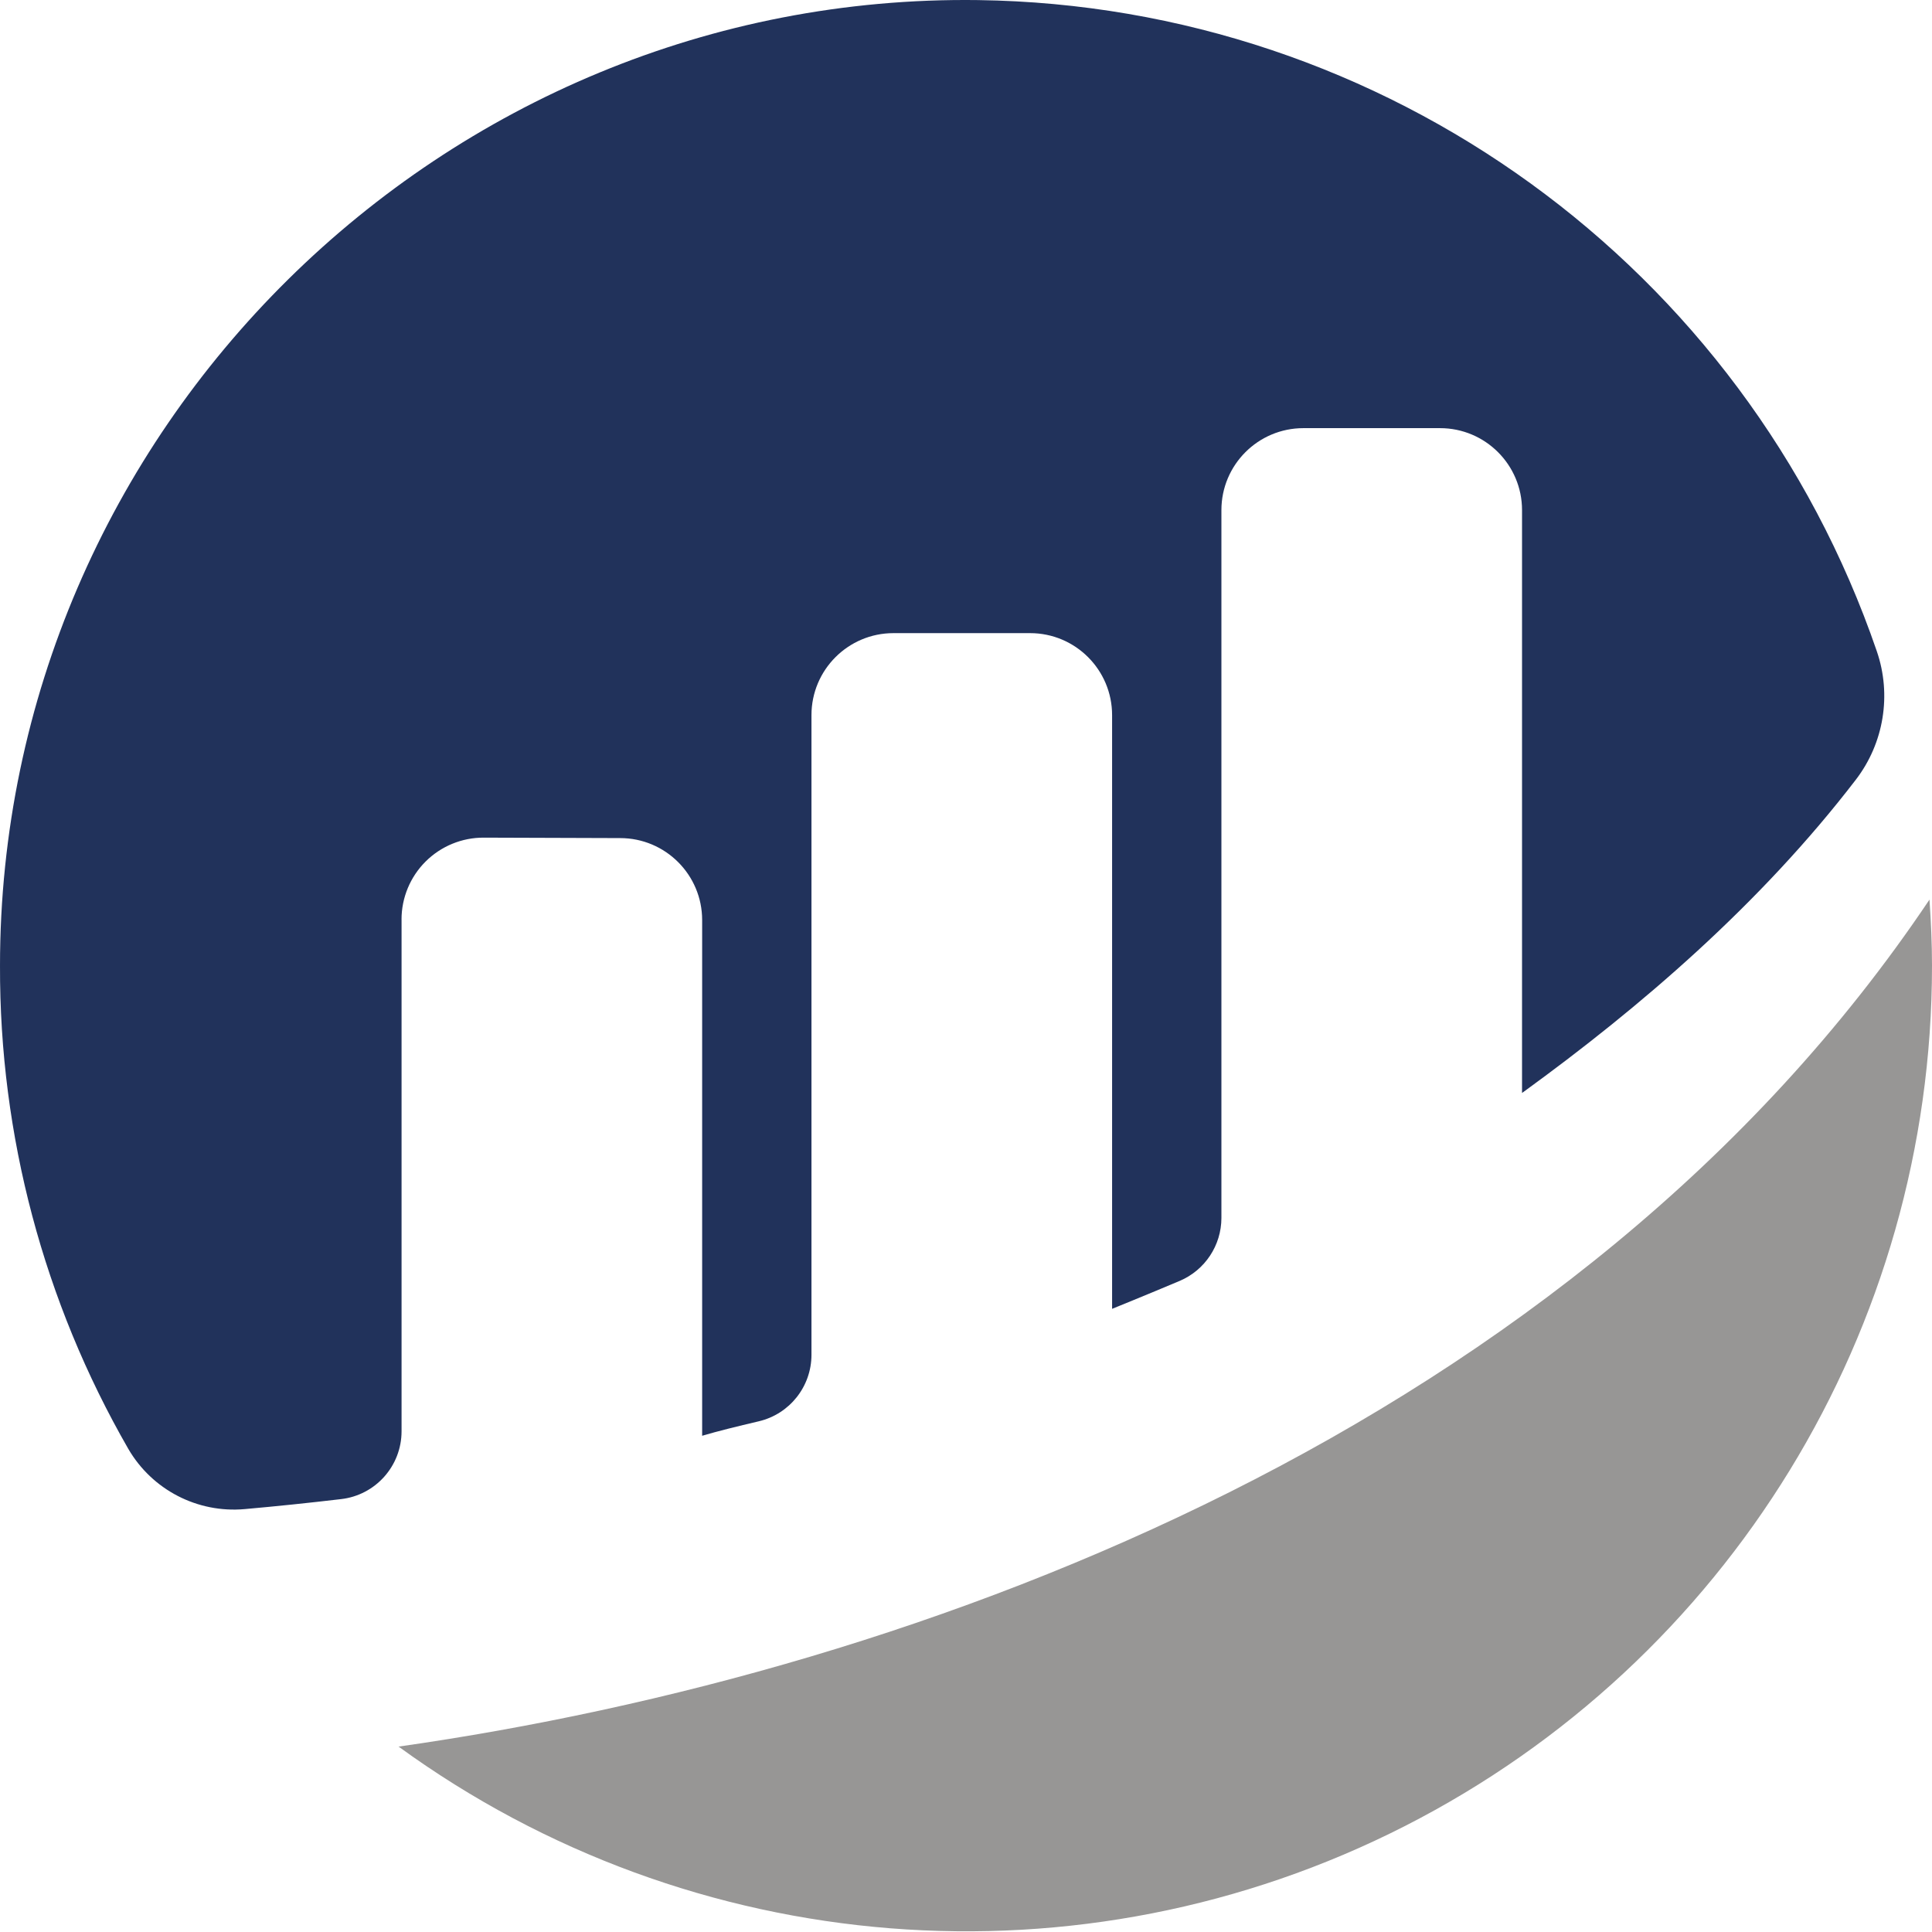
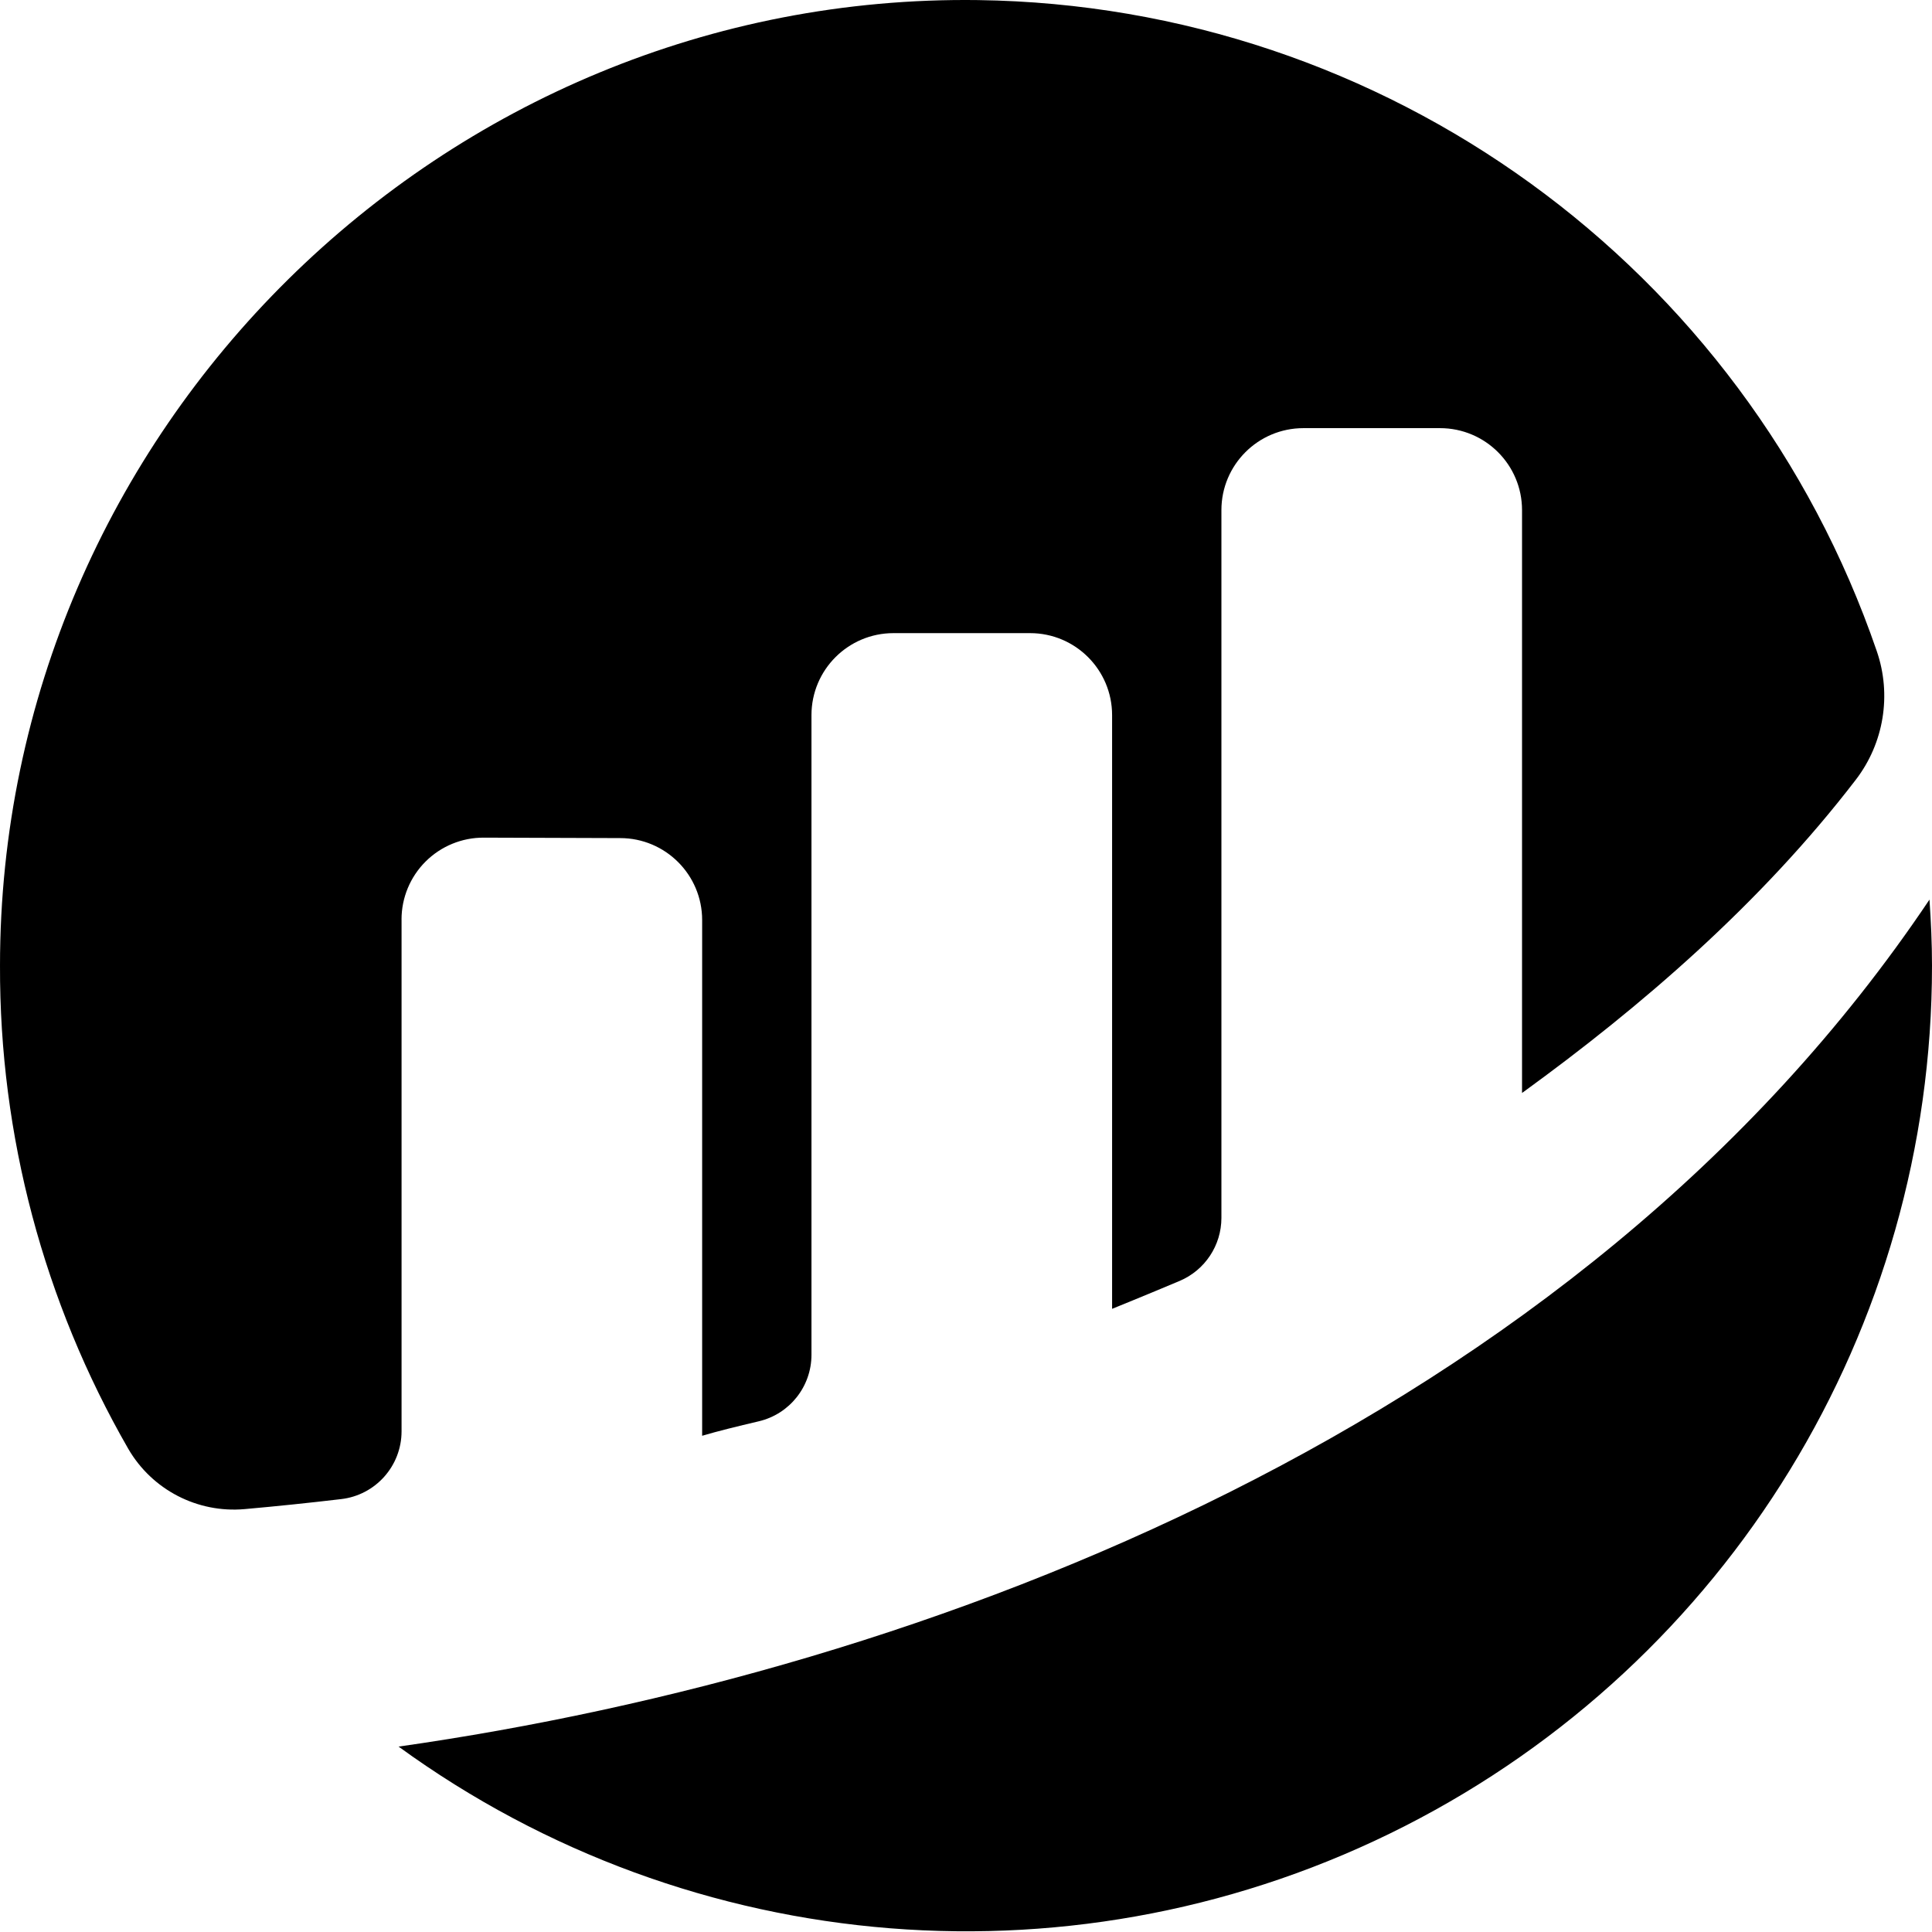
<svg xmlns="http://www.w3.org/2000/svg" width="293.775" height="293.671" viewBox="0 0 293.775 293.671">
-   <path data-name="Path 1" d="M61.055 139.822a12.45 12.45 0 0 1 12.508-12.452l20.737.068a12.467 12.467 0 0 1 12.467 12.467v78.414c2.336-.692 5.332-1.43 8.614-2.2a10.389 10.389 0 0 0 8.009-10.11v-97.266a12.469 12.469 0 0 1 12.468-12.47h20.778a12.469 12.469 0 0 1 12.467 12.467v90.279s5.2-2.106 10.269-4.245a10.408 10.408 0 0 0 6.353-9.577V77.57a12.466 12.466 0 0 1 12.466-12.467h20.778a12.468 12.468 0 0 1 12.468 12.467v88.625c18.014-13.055 36.271-28.758 50.759-47.639a20.926 20.926 0 0 0 3.185-19.537A146.6 146.6 0 0 0 148.737.013C67.298-1.081-.007 65.398.001 146.847a146.371 146.371 0 0 0 19.5 73.45 18.56 18.56 0 0 0 17.707 9.173 508.86 508.86 0 0 0 14.643-1.518 10.383 10.383 0 0 0 9.209-10.306v-77.824" fill="#21325b" />
-   <path data-name="Path 2" d="M60.603 265.58a146.808 146.808 0 0 0 233.172-118.741c0-3.381-.157-6.724-.383-10.049-53.642 80-152.686 117.4-232.79 128.793" fill="#979695" />
+   <path data-name="Path 1" d="M61.055 139.822a12.45 12.45 0 0 1 12.508-12.452l20.737.068a12.467 12.467 0 0 1 12.467 12.467v78.414c2.336-.692 5.332-1.43 8.614-2.2a10.389 10.389 0 0 0 8.009-10.11v-97.266a12.469 12.469 0 0 1 12.468-12.47h20.778a12.469 12.469 0 0 1 12.467 12.467v90.279s5.2-2.106 10.269-4.245a10.408 10.408 0 0 0 6.353-9.577V77.57a12.466 12.466 0 0 1 12.466-12.467h20.778a12.468 12.468 0 0 1 12.468 12.467v88.625c18.014-13.055 36.271-28.758 50.759-47.639a20.926 20.926 0 0 0 3.185-19.537A146.6 146.6 0 0 0 148.737.013C67.298-1.081-.007 65.398.001 146.847a146.371 146.371 0 0 0 19.5 73.45 18.56 18.56 0 0 0 17.707 9.173 508.86 508.86 0 0 0 14.643-1.518 10.383 10.383 0 0 0 9.209-10.306v-77.824" fill="currentColor" />
+   <path data-name="Path 2" d="M60.603 265.58a146.808 146.808 0 0 0 233.172-118.741c0-3.381-.157-6.724-.383-10.049-53.642 80-152.686 117.4-232.79 128.793" fill="currentColor" />
</svg>
